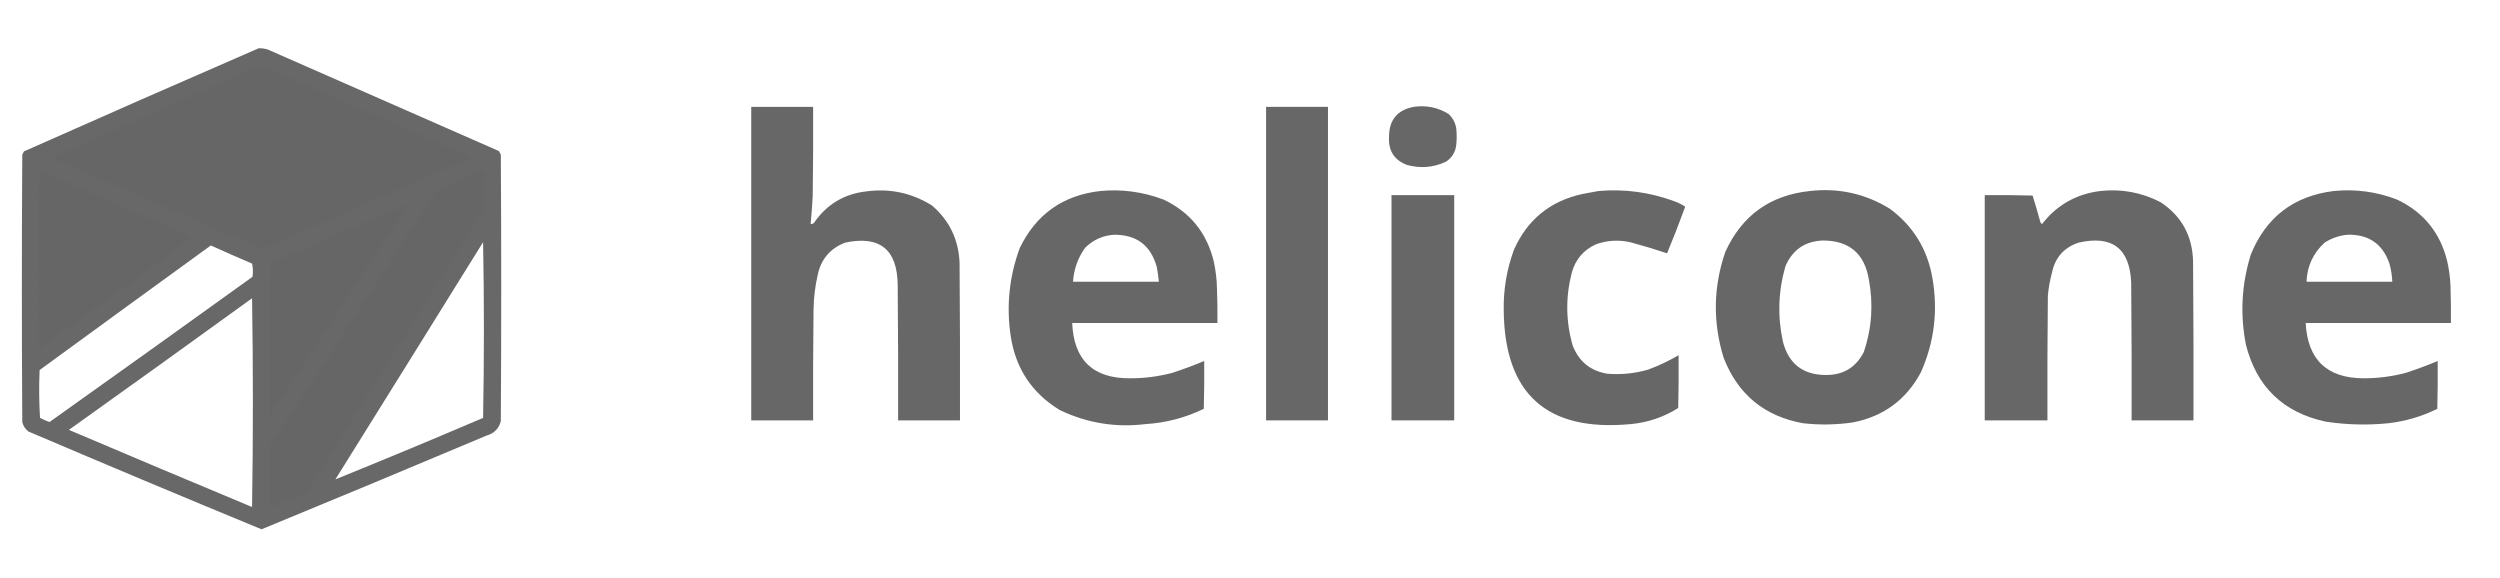
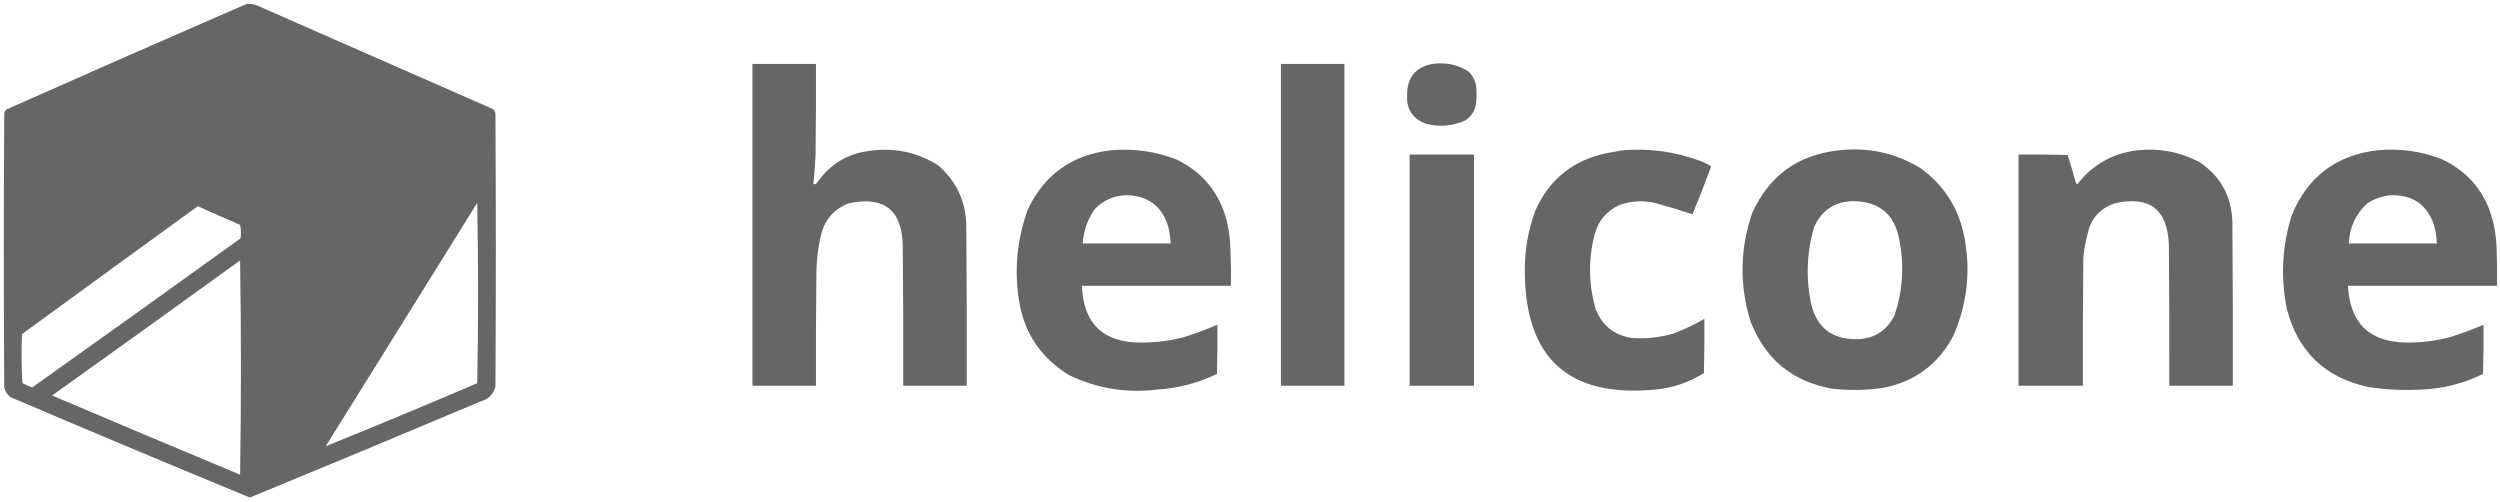
- <svg xmlns="http://www.w3.org/2000/svg" fill-rule="evenodd" clip-rule="evenodd" height="20" image-rendering="optimizeQuality" shape-rendering="geometricPrecision" text-rendering="geometricPrecision" viewBox="600 400 3030 700">
-   <path fill="#666" d="M913.5 458.5a33.7 33.7 0 0 1 11 1.5c93.33 41 186.67 82 280 123a30 30 0 0 1 2.5 4.5q1.005 161.5 0 323c-2.46 9.131-8.3 14.965-17.5 17.5A34503 34503 0 0 1 917 1041.5 24719 24719 0 0 1 634.5 923q-5.822-4.392-7.5-11.5-1-162 0-324l2-4a35144 35144 0 0 1 284.5-125m272 235a5686 5686 0 0 1 0 213 10199 10199 0 0 1-179 74.5c59.8-95.777 119.47-191.611 179-287.5m-330 4a2293 2293 0 0 0 50 22 43.2 43.2 0 0 1 .5 16 51403 51403 0 0 1-246 176 83 83 0 0 1-11.5-5 561 561 0 0 1-.5-58 85298 85298 0 0 1 207.5-151m50 64a8010 8010 0 0 1 0 253 32889 32889 0 0 1-222-93.5 38522 38522 0 0 0 222-159.5" opacity=".986" />
-   <path fill="#666" d="M914.5 479.5a39.9 39.9 0 0 1 14 4.5 39680 39680 0 0 1 243 107 42686 42686 0 0 0-253 111 21215 21215 0 0 1-256-111 106681 106681 0 0 0 252-111.5" />
-   <path fill="#666" d="M1510.5 529.5h75c.17 36.002 0 72.002-.5 108a838 838 0 0 1-2.5 34q2.835.305 4.5-2c15.06-21.794 35.9-34.294 62.5-37.5 28.82-3.904 55.49 1.763 80 17 21.17 18.17 32.33 41.337 33.5 69.5.5 63.666.67 127.332.5 191h-75c.17-54.668 0-109.334-.5-164-.41-43.09-21.57-60.257-63.5-51.5-18.34 7.01-29.5 20.177-33.5 39.5a201.2 201.2 0 0 0-5 42c-.5 44.665-.67 89.332-.5 134h-75z" opacity=".993" />
-   <path fill="#666" d="M2134.5 529.5h75v380h-75z" opacity=".993" />
-   <path fill="#666" d="M2313.5 529.5q22.65-3.284 42 8.5c5.12 4.74 8.29 10.573 9.5 17.5q1.005 10 0 20c-1 8.834-5.16 15.668-12.5 20.5-15.13 7.038-30.8 8.371-47 4-15.6-5.851-22.94-17.185-22-34q.03-30.893 30-36.5" opacity=".991" />
-   <path fill="#666" d="M647.5 606.5q-.499 108.254 1 216-.09.814-1 1a5893 5893 0 0 1 0-217" />
-   <path fill="#666" d="M647.5 606.5a23074 23074 0 0 1 186 81.5 35133 35133 0 0 1-185 134.5 11663 11663 0 0 1-1-216" />
-   <path fill="#666" d="M1184.5 606.5h3c.17 15.67 0 31.337-.5 47l-214.5 343a1880 1880 0 0 0-45 19 938 938 0 0 1-.5-75 47420 47420 0 0 0 201-308 6746 6746 0 0 1 56.5-26" />
-   <path fill="#666" d="M1933.5 631.5c26.53-2.476 52.19 1.024 77 10.5 31.88 15.226 52.05 40.06 60.5 74.5a173 173 0 0 1 4 34c.5 13.663.67 27.329.5 41h-176q2.85 67.555 70.5 67a200 200 0 0 0 50.5-6.5 490 490 0 0 0 39-14.5c.17 19.336 0 38.67-.5 58q-33.375 16.158-70.5 18.5c-36.4 4.441-71.07-1.226-104-17-33.65-20.425-53.49-50.258-59.5-89.5-5.49-36.652-1.82-72.319 11-107q29.715-61.246 97.5-69m17 53c27.12-.04 44.28 12.96 51.5 39a166 166 0 0 1 2.5 18h-104c.98-15.107 5.81-28.774 14.5-41 9.88-9.86 21.71-15.193 35.5-16m587-53c31.63-2.713 62.3 1.454 92 12.5 4.68 1.672 9.01 3.839 13 6.5a1382 1382 0 0 1-22 56.5 810 810 0 0 0-43-13c-14.54-3.633-28.87-2.966-43 2-15.21 6.88-25.04 18.38-29.5 34.5-7.61 29.436-7.27 58.769 1 88 7.52 19.679 21.69 31.179 42.5 34.5 16.63 1.263 32.97-.404 49-5 12.93-4.821 25.27-10.654 37-17.5.17 21.336 0 42.669-.5 64-17.57 11.078-36.73 17.578-57.5 19.5-102.05 9.666-153.38-36.667-154-139-.31-24.967 3.86-49.133 12.5-72.5 16.34-36.601 44.17-59.101 83.5-67.5 6.47-1.187 12.81-2.354 19-3.5m256 0c34.93-3.963 67.26 3.204 97 21.5 28.21 20.889 45.37 48.723 51.5 83.5 7.09 39.841 2.43 78.174-14 115q-26.76 49.722-82.5 60.5a235.4 235.4 0 0 1-60 1c-47.05-8.441-79.22-34.941-96.5-79.5-13.18-42.891-12.52-85.558 2-128 20.04-44.203 54.21-68.869 102.5-74m16 60q47.55.145 55.5 47 8.505 44.84-6 88-14.4 28.336-46.5 28c-27.35-.255-44.52-13.588-51.5-40q-10.215-46.428 3-92c8.71-19.93 23.88-30.264 45.5-31" opacity=".994" />
-   <path fill="#666" d="M3145.5 631.5c25.75-2.821 50.08 1.679 73 13.5 25.45 16.718 38.62 40.551 39.5 71.5.5 64.332.67 128.666.5 193h-75c.17-55.668 0-111.334-.5-167-1.78-41.439-22.95-57.606-63.5-48.5-17.82 5.824-28.65 17.991-32.5 36.5a159 159 0 0 0-5 28c-.5 50.332-.67 100.666-.5 151h-76v-273c19.34-.167 38.67 0 58 .5a786 786 0 0 1 9.5 32.5c.39.928 1.05 1.595 2 2q26.85-34.558 70.5-40" opacity=".992" />
-   <path fill="#666" d="M3428.5 631.5c26.55-2.612 52.22.888 77 10.5 31.89 15.234 52.06 40.067 60.5 74.5 2.27 9.875 3.6 19.875 4 30 .5 14.996.67 29.996.5 45h-176q3.495 66.876 70.5 67a200 200 0 0 0 50.5-6.5 490 490 0 0 0 39-14.5c.17 19.336 0 38.67-.5 58-18.78 9.258-38.61 15.091-59.5 17.5a303.4 303.4 0 0 1-76-2c-51.54-11.208-83.71-42.375-96.5-93.5q-10.755-55.28 6-109 27.6-67.938 100.5-77m17 53c25.46-.537 42.29 11.129 50.5 35a100.6 100.6 0 0 1 3.5 22h-104c.77-19.037 8.11-34.87 22-47.5 8.66-5.498 18-8.665 28-9.5" opacity=".994" />
-   <path fill="#666" d="M2286.5 636.5h76v273h-76z" opacity=".992" />
-   <path fill="#666" d="M928.5 902.5a8376 8376 0 0 1-1-183 7723 7723 0 0 1 168-72.5 61878 61878 0 0 0-167 255.5" />
-   <path fill="#666" d="M927.5 719.5a8376 8376 0 0 0 1 183q-.425 1.184-1.5 2a5711 5711 0 0 1 .5-185" />
+ <svg xmlns="http://www.w3.org/2000/svg" height="20" fill-rule="evenodd" clip-rule="evenodd" viewBox="0 0 2952 592">
+   <g fill="#666">
+     <path d="M291.5 4.5a33.7 33.7 0 0 1 11 1.5c93.33 41 186.67 82 280 123a30 30 0 0 1 2.5 4.5q1.005 161.5 0 323c-2.46 9.131-8.3 14.965-17.5 17.5A34503 34503 0 0 1 295 587.5 24719 24719 0 0 1 12.5 469q-5.822-4.392-7.5-11.5-1-162 0-324l2-4a35144 35144 0 0 1 284.5-125m272 235a5686 5686 0 0 1 0 213 10199 10199 0 0 1-179 74.5c59.8-95.777 119.47-191.611 179-287.5m-330 4a2293 2293 0 0 0 50 22 43.2 43.2 0 0 1 .5 16 51403 51403 0 0 1-246 176 83 83 0 0 1-11.5-5 561 561 0 0 1-.5-58 85298 85298 0 0 1 207.5-151m50 64a8010 8010 0 0 1 0 253 32889 32889 0 0 1-222-93.5 38522 38522 0 0 0 222-159.5" />
+     <path d="M292.5 25.5a39.9 39.9 0 0 1 14 4.5 39680 39680 0 0 1 243 107 42686 42686 0 0 0-253 111 21215 21215 0 0 1-256-111 106681 106681 0 0 0 252-111.5m596 50h75c.17 36.002 0 72.002-.5 108a838 838 0 0 1-2.5 34q2.835.305 4.5-2c15.06-21.794 35.9-34.294 62.5-37.5 28.82-3.904 55.49 1.763 80 17 21.17 18.17 32.33 41.337 33.5 69.5.5 63.666.67 127.332.5 191h-75c.17-54.668 0-109.334-.5-164-.41-43.09-21.57-60.257-63.5-51.5-18.34 7.01-29.5 20.177-33.5 39.5a201.2 201.2 0 0 0-5 42c-.5 44.665-.67 89.332-.5 134h-75zm624 0h75v380h-75zm179 0q22.65-3.284 42 8.5c5.12 4.74 8.29 10.573 9.5 17.5q1.005 10 0 20c-1 8.834-5.16 15.668-12.5 20.5-15.13 7.038-30.8 8.371-47 4-15.6-5.851-22.94-17.185-22-34q.03-30.893 30-36.5m-1666 77q-.499 108.254 1 216-.09.814-1 1a5893 5893 0 0 1 0-217" />
+     <path d="M25.5 152.5a23074 23074 0 0 1 186 81.5 35133 35133 0 0 1-185 134.5 11663 11663 0 0 1-1-216m537 0h3c.17 15.67 0 31.337-.5 47l-214.5 343a1880 1880 0 0 0-45 19 938 938 0 0 1-.5-75 47420 47420 0 0 0 201-308 6746 6746 0 0 1 56.5-26m749 25c26.53-2.476 52.19 1.024 77 10.5 31.88 15.226 52.05 40.06 60.5 74.5a173 173 0 0 1 4 34c.5 13.663.67 27.329.5 41h-176q2.85 67.555 70.5 67a200 200 0 0 0 50.5-6.5 490 490 0 0 0 39-14.5c.17 19.336 0 38.67-.5 58q-33.375 16.158-70.5 18.5c-36.4 4.441-71.07-1.226-104-17-33.65-20.425-53.49-50.258-59.5-89.5-5.49-36.652-1.82-72.319 11-107q29.715-61.246 97.5-69m17 53c27.12-.04 44.28 12.96 51.5 39a166 166 0 0 1 2.5 18h-104c.98-15.107 5.81-28.774 14.5-41 9.88-9.86 21.71-15.193 35.5-16m587-53c31.63-2.713 62.3 1.454 92 12.5 4.68 1.672 9.01 3.839 13 6.5a1382 1382 0 0 1-22 56.5 810 810 0 0 0-43-13c-14.54-3.633-28.87-2.966-43 2-15.21 6.88-25.04 18.38-29.5 34.5-7.61 29.436-7.27 58.769 1 88 7.52 19.679 21.69 31.179 42.5 34.5 16.63 1.263 32.97-.404 49-5 12.93-4.821 25.27-10.654 37-17.5.17 21.336 0 42.669-.5 64-17.57 11.078-36.73 17.578-57.5 19.5-102.05 9.666-153.38-36.667-154-139-.31-24.967 3.86-49.133 12.5-72.5 16.34-36.601 44.17-59.101 83.5-67.5 6.47-1.187 12.81-2.354 19-3.5m256 0c34.93-3.963 67.26 3.204 97 21.5 28.21 20.889 45.37 48.723 51.5 83.5 7.09 39.841 2.43 78.174-14 115q-26.76 49.722-82.5 60.5a235.4 235.4 0 0 1-60 1c-47.05-8.441-79.22-34.941-96.5-79.5-13.18-42.891-12.52-85.558 2-128 20.04-44.203 54.21-68.869 102.5-74m16 60q47.55.145 55.5 47 8.505 44.84-6 88-14.4 28.336-46.5 28c-27.35-.255-44.52-13.588-51.5-40q-10.215-46.428 3-92c8.71-19.93 23.88-30.264 45.5-31m336-60c25.75-2.821 50.08 1.679 73 13.5 25.45 16.718 38.62 40.551 39.5 71.5.5 64.332.67 128.666.5 193h-75c.17-55.668 0-111.334-.5-167-1.78-41.439-22.95-57.606-63.5-48.5-17.82 5.824-28.65 17.991-32.5 36.5a159 159 0 0 0-5 28c-.5 50.332-.67 100.666-.5 151h-76v-273c19.34-.167 38.67 0 58 .5a786 786 0 0 1 9.5 32.5c.39.928 1.05 1.595 2 2q26.85-34.558 70.5-40m283 0c26.55-2.612 52.22.888 77 10.5 31.89 15.234 52.06 40.067 60.5 74.5 2.27 9.875 3.6 19.875 4 30 .5 14.996.67 29.996.5 45h-176q3.495 66.876 70.5 67a200 200 0 0 0 50.5-6.5 490 490 0 0 0 39-14.5c.17 19.336 0 38.67-.5 58-18.78 9.258-38.61 15.091-59.5 17.5a303.4 303.4 0 0 1-76-2c-51.54-11.208-83.71-42.375-96.5-93.5q-10.755-55.28 6-109 27.6-67.938 100.5-77m17 53c25.46-.537 42.29 11.129 50.5 35a100.6 100.6 0 0 1 3.5 22h-104c.77-19.037 8.11-34.87 22-47.5 8.66-5.498 18-8.665 28-9.5m-1159-48h76v273h-76zm-1358 266a8376 8376 0 0 1-1-183 7723 7723 0 0 1 168-72.5 61878 61878 0 0 0-167 255.5" />
+     <path d="M305.5 265.5a8376 8376 0 0 0 1 183q-.425 1.184-1.5 2a5711 5711 0 0 1 .5-185" />
+   </g>
</svg>
